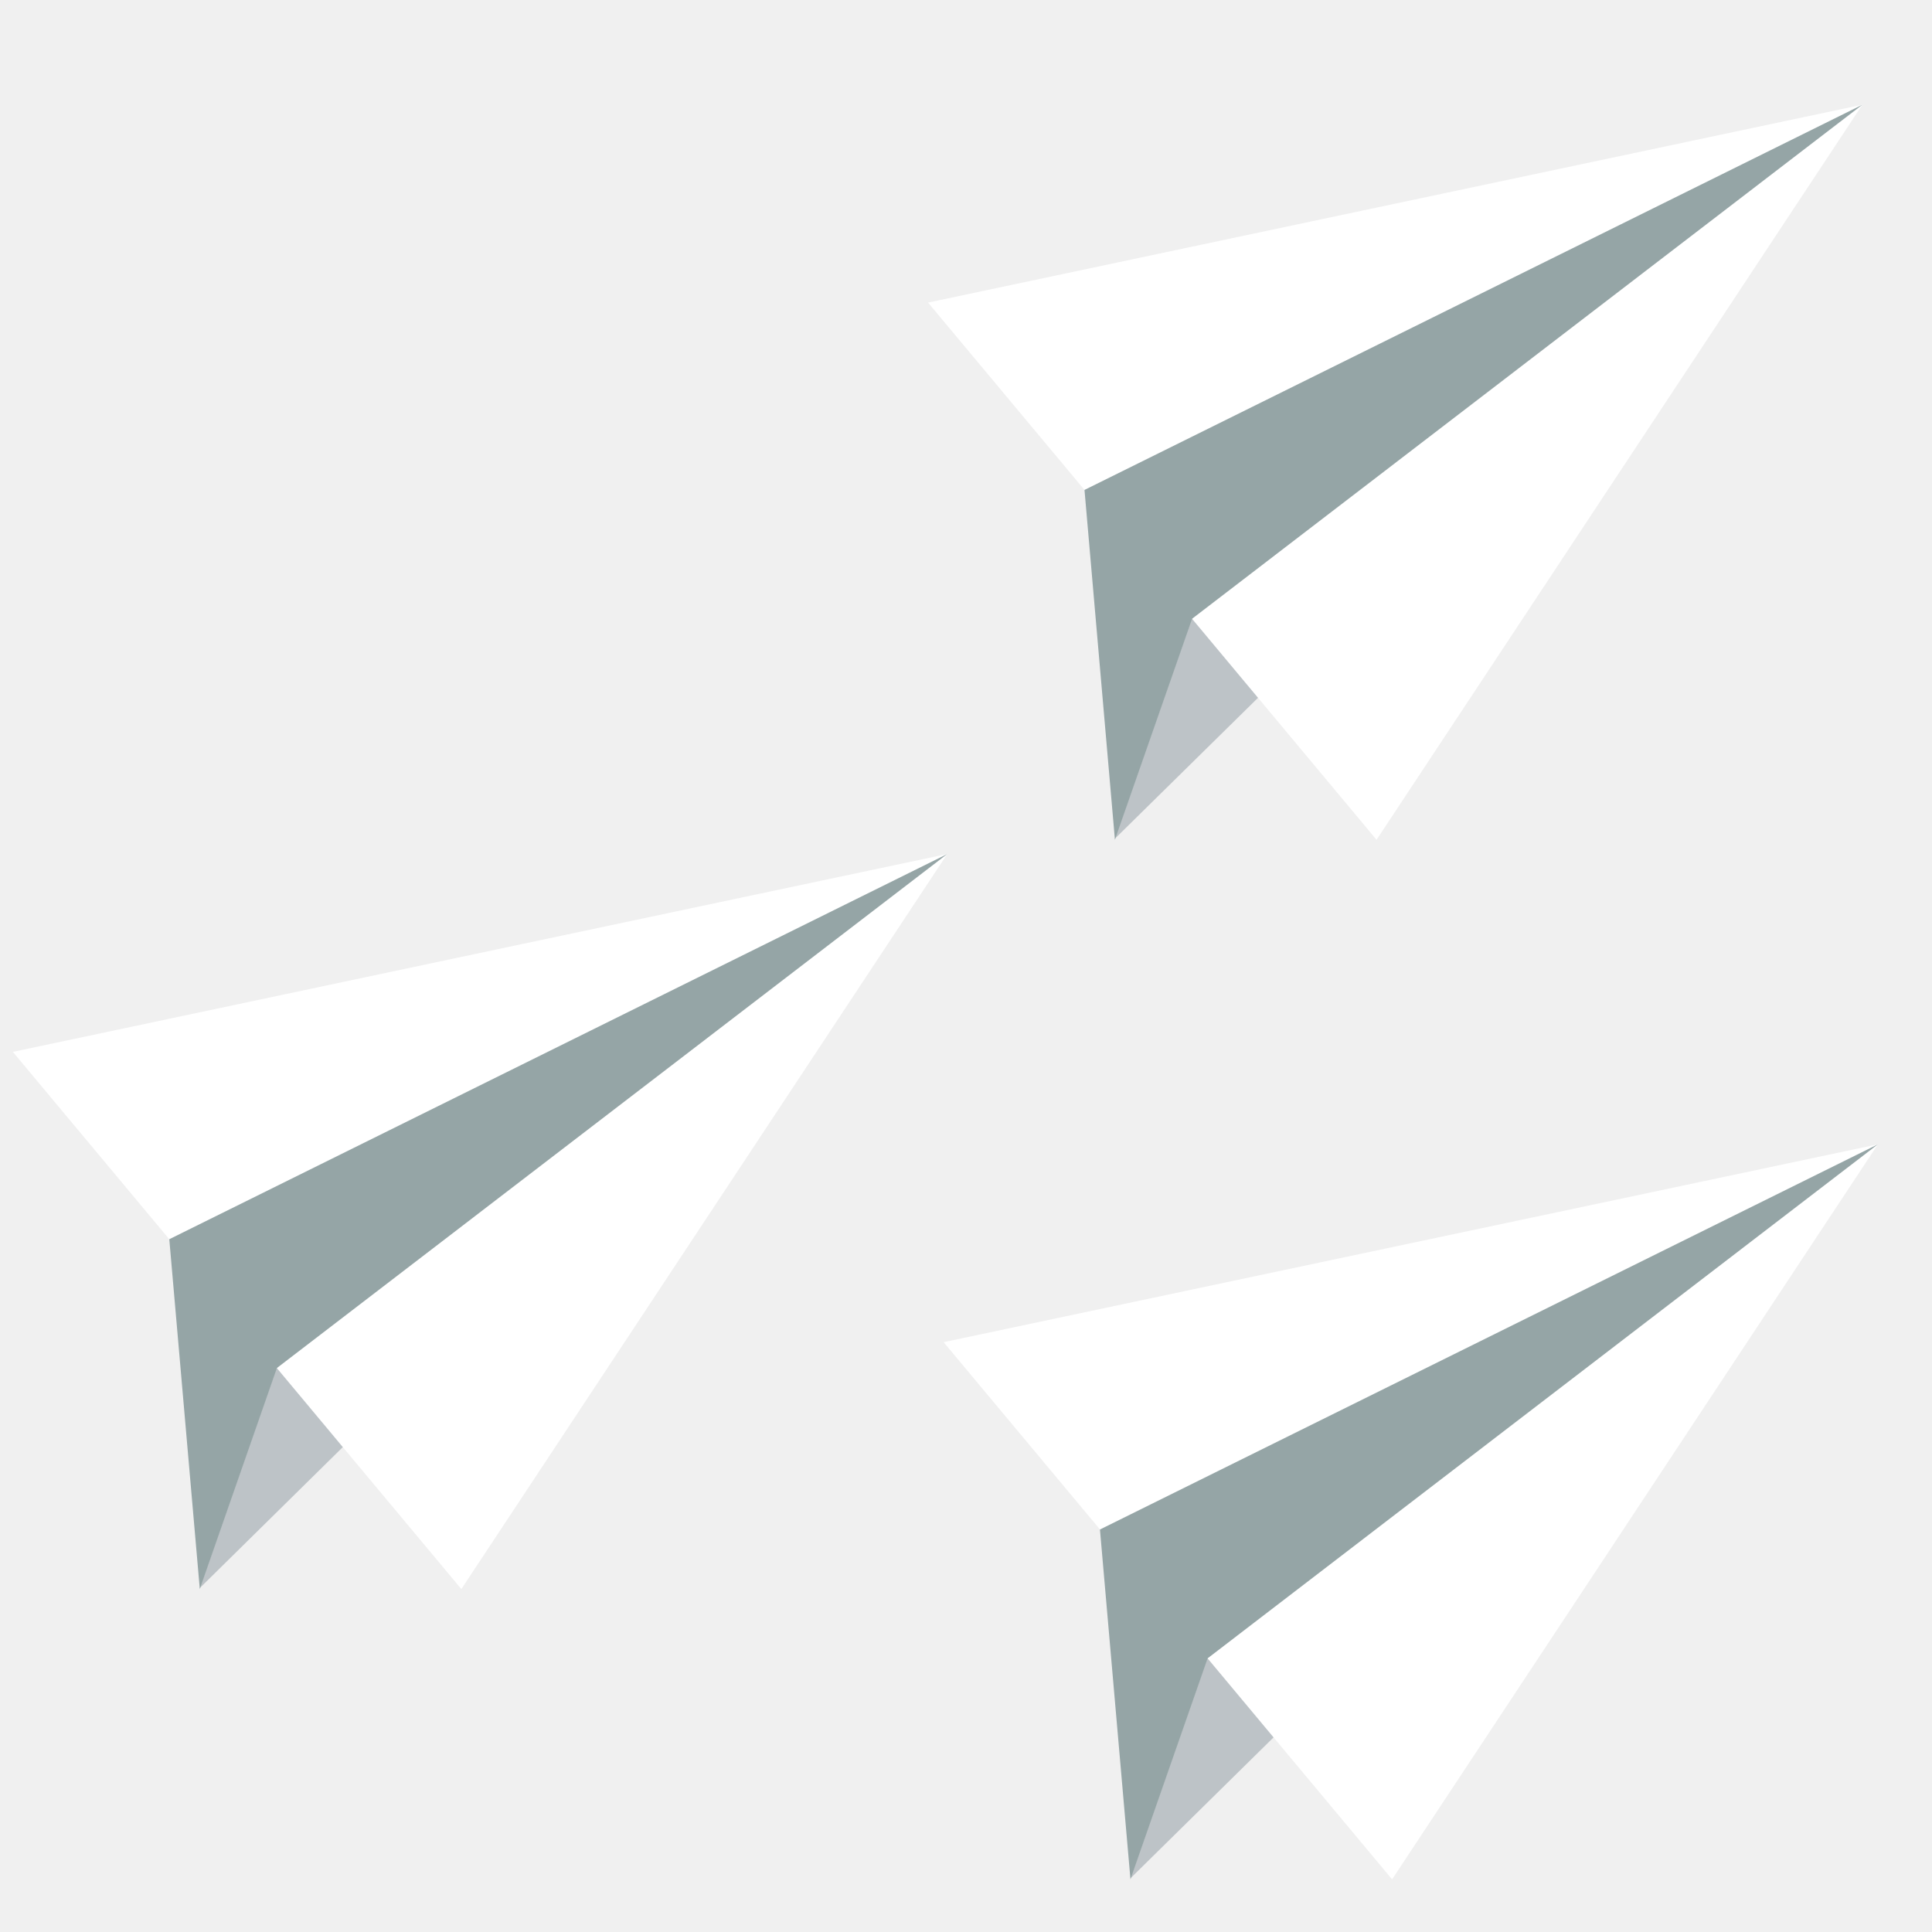
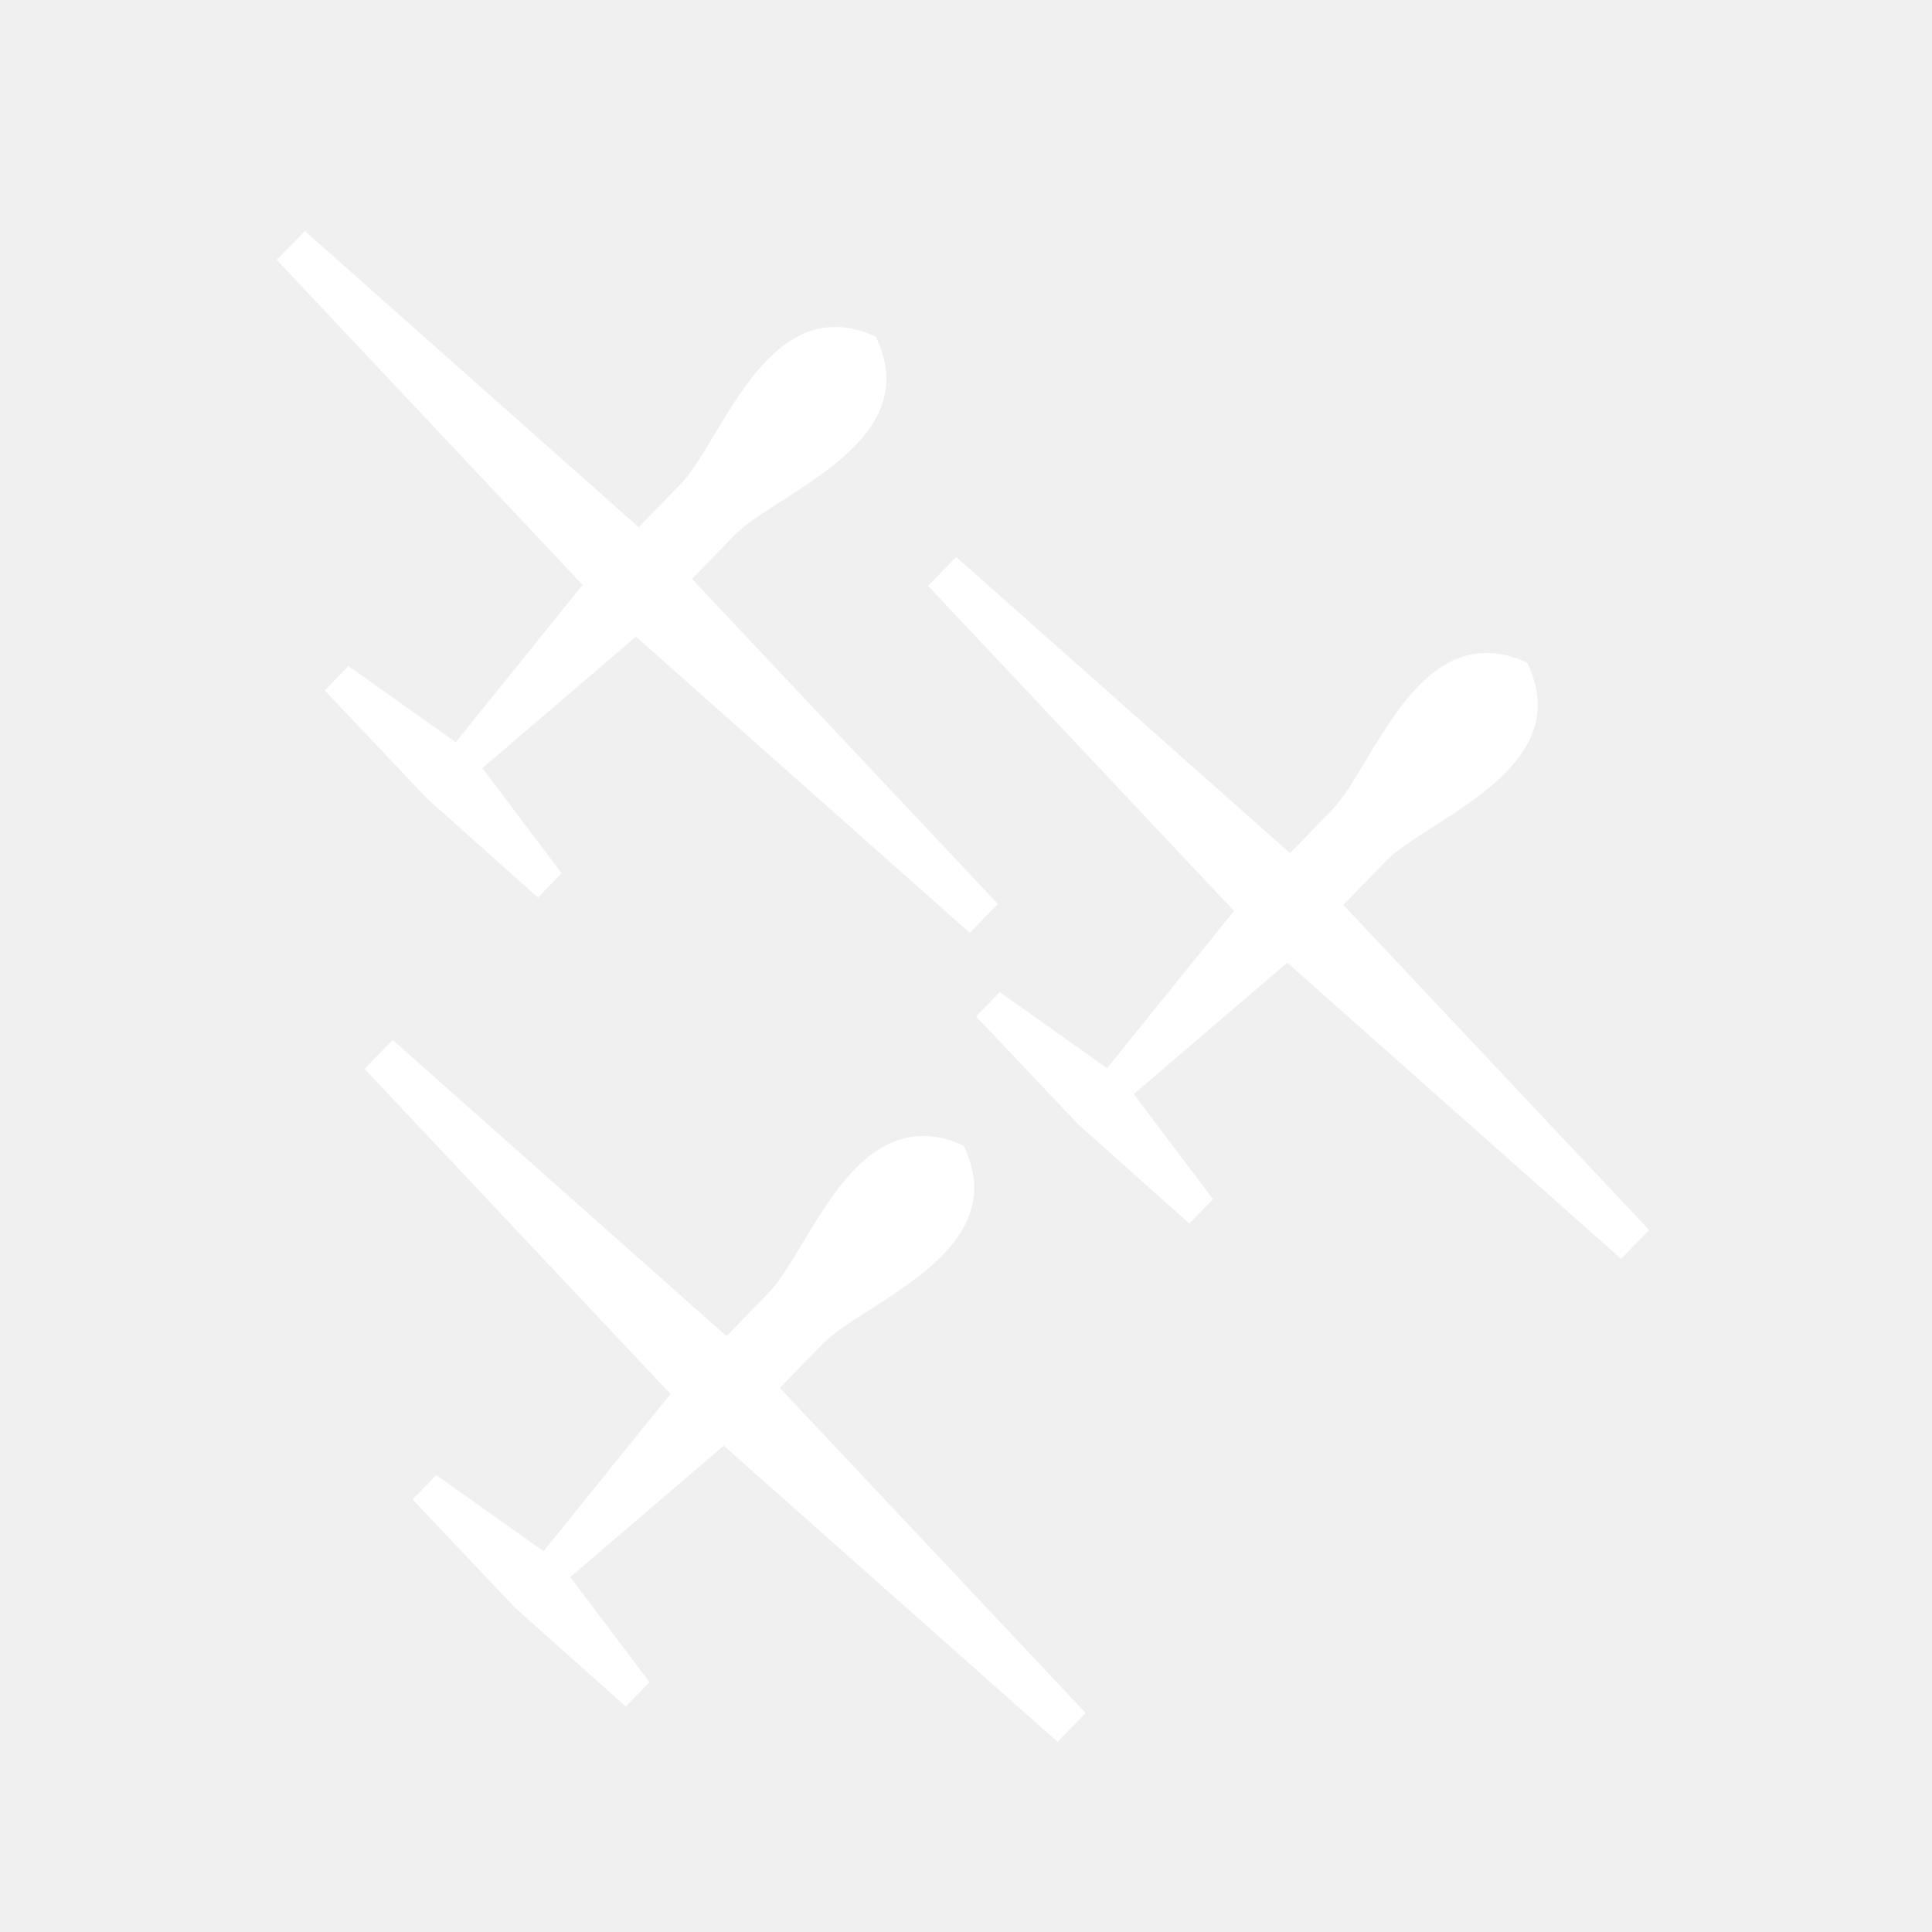
<svg xmlns="http://www.w3.org/2000/svg" width="24" height="24" viewBox="0 0 24 24" fill="white">
-   <path d="M14.043 23.333L15.826 21.577L15.002 20.587L14.043 23.333Z" fill="#BDC3C7" />
-   <path d="M11.722 16.673L17.293 23.346L23.328 14.215L11.722 16.673Z" />
-   <path d="M13.664 19L14.043 23.346L15.002 20.6L23.328 14.215L13.664 19Z" fill="#95A5A6" />
-   <path d="M13.85 10.418L15.633 8.663L14.809 7.673L13.85 10.418Z" fill="#BDC3C7" />
-   <path d="M11.529 3.759L17.1 10.432L23.135 1.301L11.529 3.759Z" />
-   <path d="M14.809 7.686L23.135 1.301L13.472 6.086L13.85 10.432L14.809 7.686Z" fill="#95A5A6" />
-   <path d="M4.264 17.971L3.44 16.981L2.482 19.727L4.264 17.971Z" fill="#BDC3C7" />
-   <path d="M5.731 19.74L11.767 10.609L0.16 13.067L5.731 19.74Z" />
-   <path d="M11.767 10.609L2.103 15.394L2.482 19.74L3.44 16.994L11.767 10.609Z" fill="#95A5A6" />
+   <g clip-path="url(#clip0_1112_18)">
+     <path d="M8.875 5.398C8.725 5.648 8.59 5.874 8.457 6.011L7.934 6.549L3.787 2.87L3.438 3.228L7.237 7.266L5.661 9.22L4.328 8.274L4.034 8.577L5.304 9.919L6.683 11.15L6.977 10.847L5.992 9.542L7.9 7.909L12.047 11.588L12.396 11.229L8.596 7.192L9.119 6.654C9.252 6.517 9.473 6.375 9.719 6.217C10.436 5.757 11.358 5.166 10.878 4.18C9.878 3.728 9.314 4.668 8.875 5.398Z" />
+     <path d="M16.966 9.448C16.816 9.698 16.681 9.923 16.548 10.06L16.025 10.598L11.878 6.919L11.529 7.278L15.329 11.316L13.752 13.27L12.419 12.324L12.125 12.627L13.396 13.969L14.774 15.199L15.068 14.896L14.084 13.591L15.991 11.959L20.138 15.638L20.486 15.279L16.687 11.241L17.21 10.703C17.343 10.566 17.564 10.424 17.81 10.267C18.527 9.807 19.449 9.216 18.969 8.23C17.969 7.778 17.405 8.717 16.966 9.448Z" />
+     <path d="M9.966 15.448C9.816 15.698 9.681 15.923 9.548 16.06L9.025 16.598L4.878 12.919L4.529 13.278L8.329 17.316L6.752 19.27L5.419 18.324L5.125 18.627L6.395 19.969L7.774 21.199L8.068 20.896L7.084 19.591L8.991 17.959L13.138 21.638L13.486 21.279L9.687 17.241L10.21 16.703C10.343 16.566 10.564 16.424 10.81 16.267C11.527 15.807 12.449 15.216 11.969 14.229C10.969 13.778 10.405 14.717 9.966 15.448Z" />
+   </g>
+   <defs>
+     <clipPath id="clip0_1112_18">
+       <rect width="24" height="24" fill="white" />
+     </clipPath>
+   </defs>
</svg>
